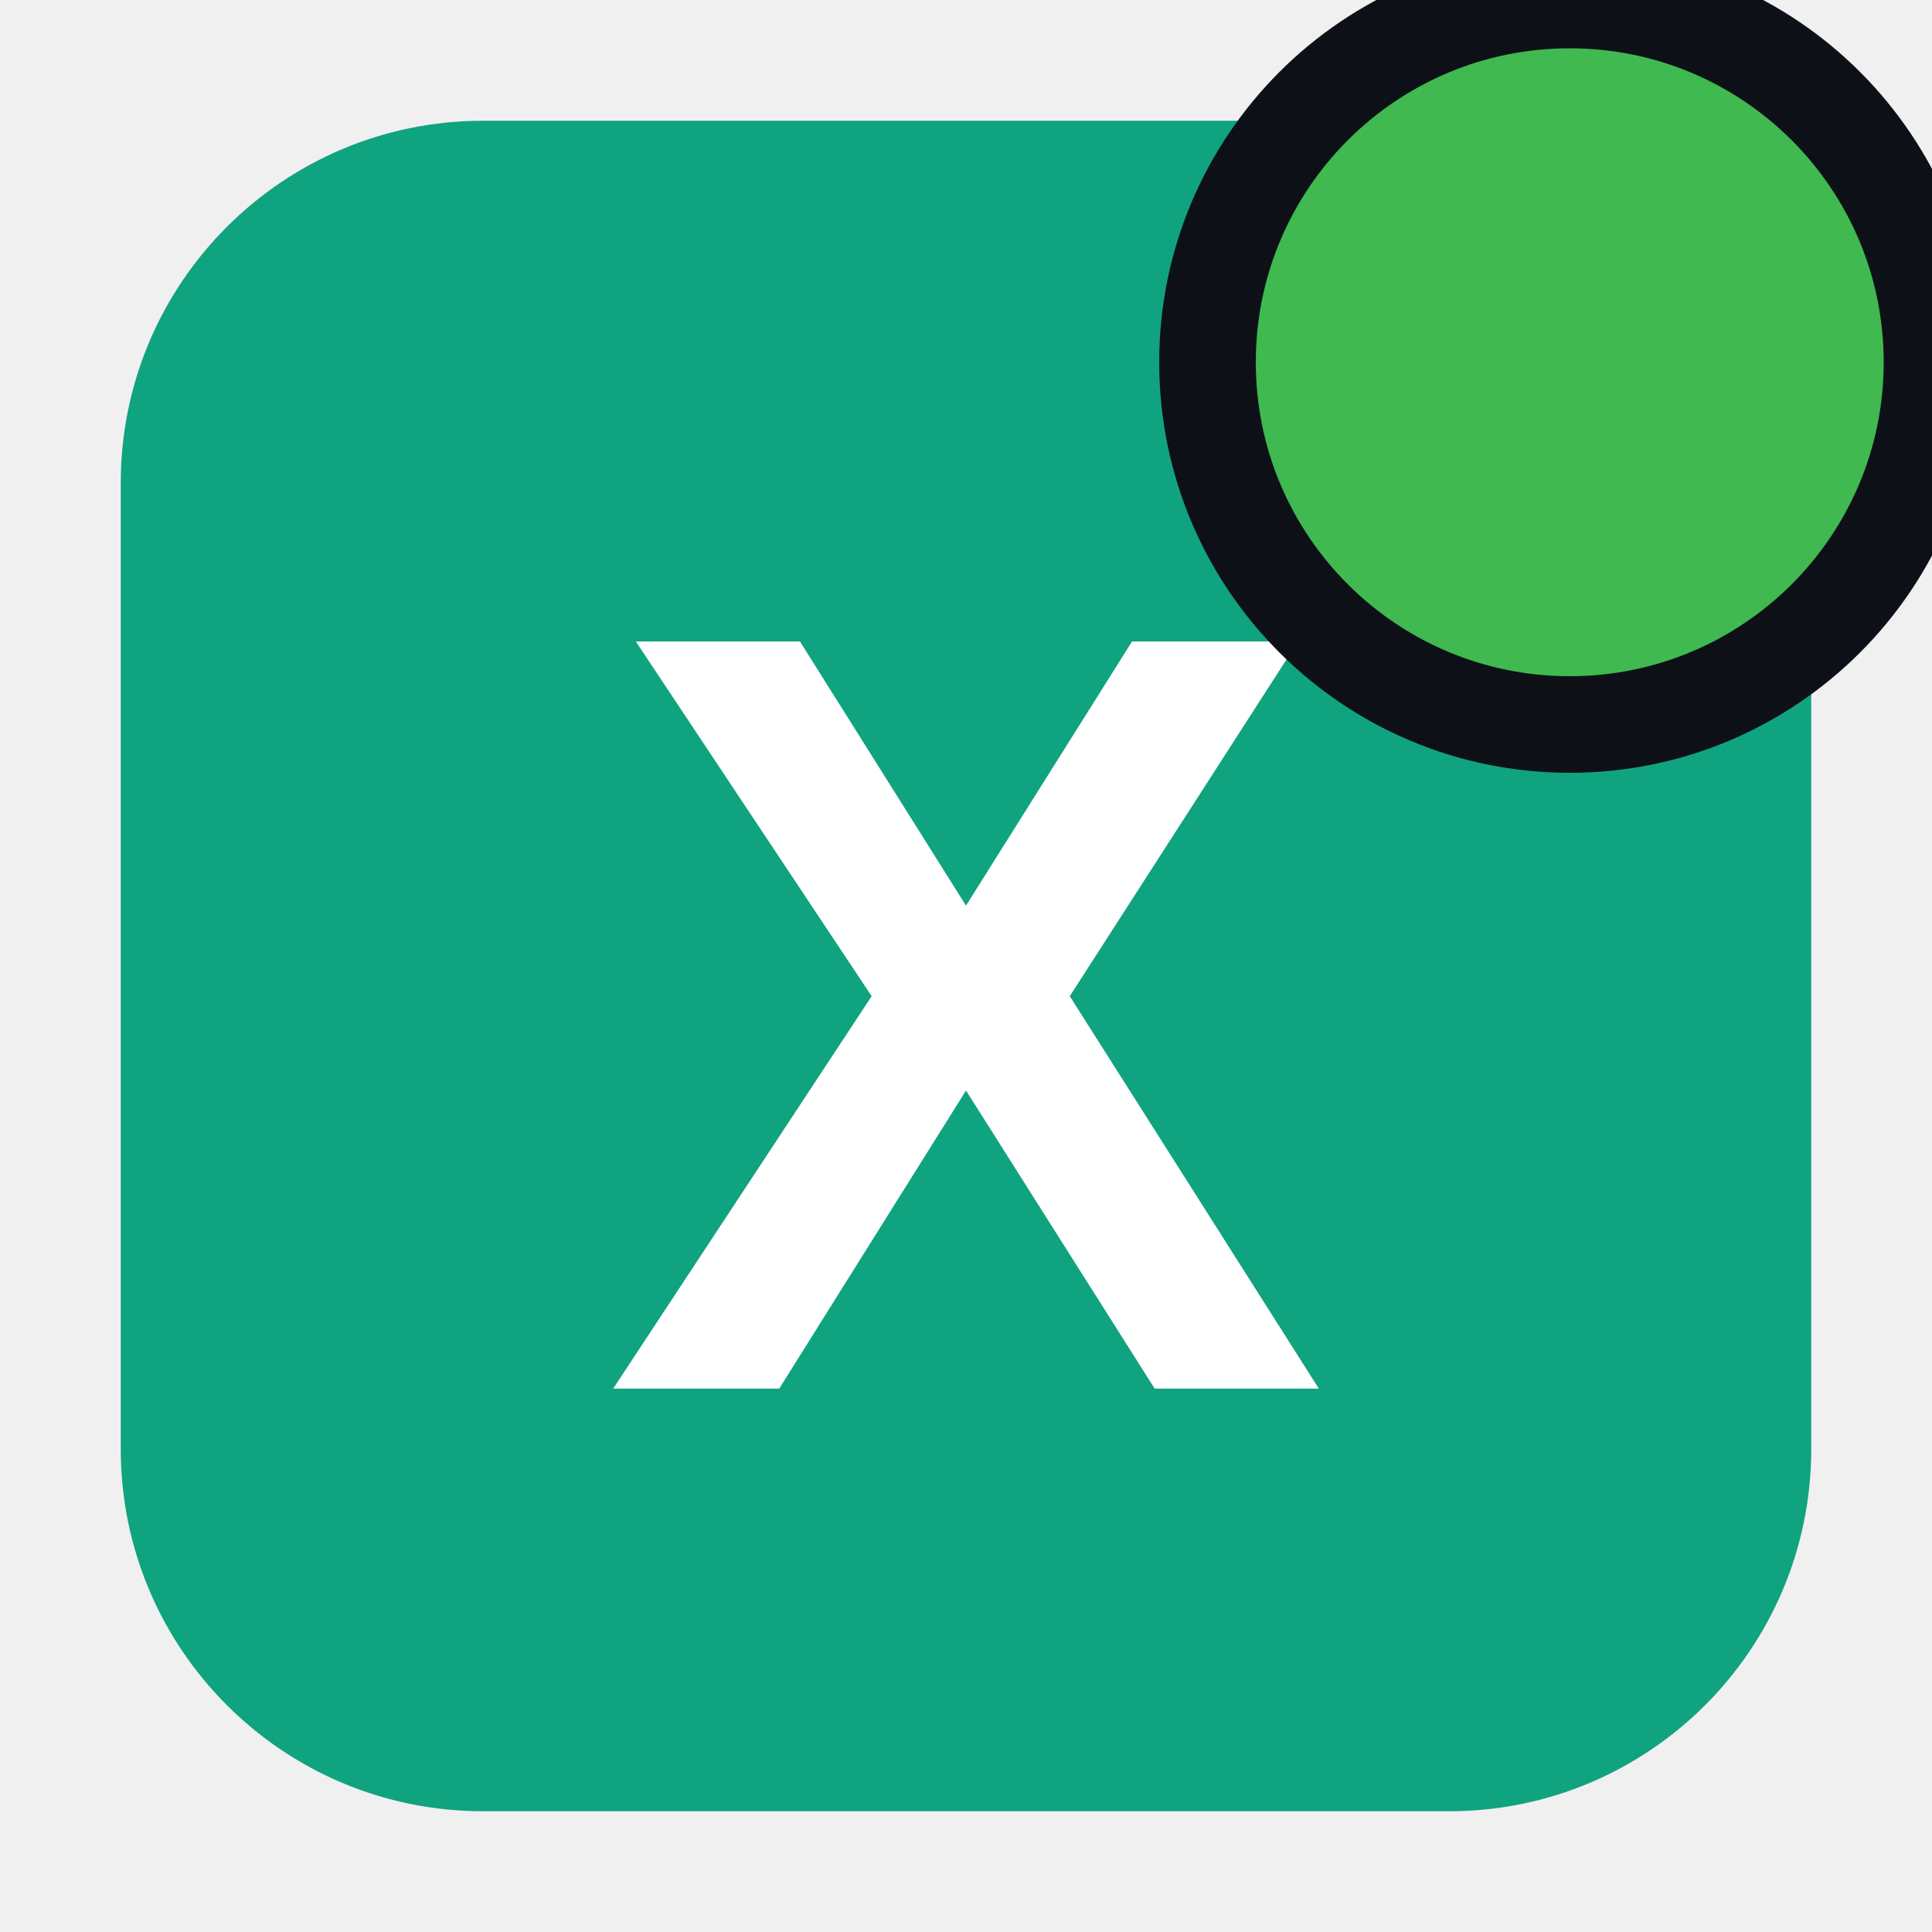
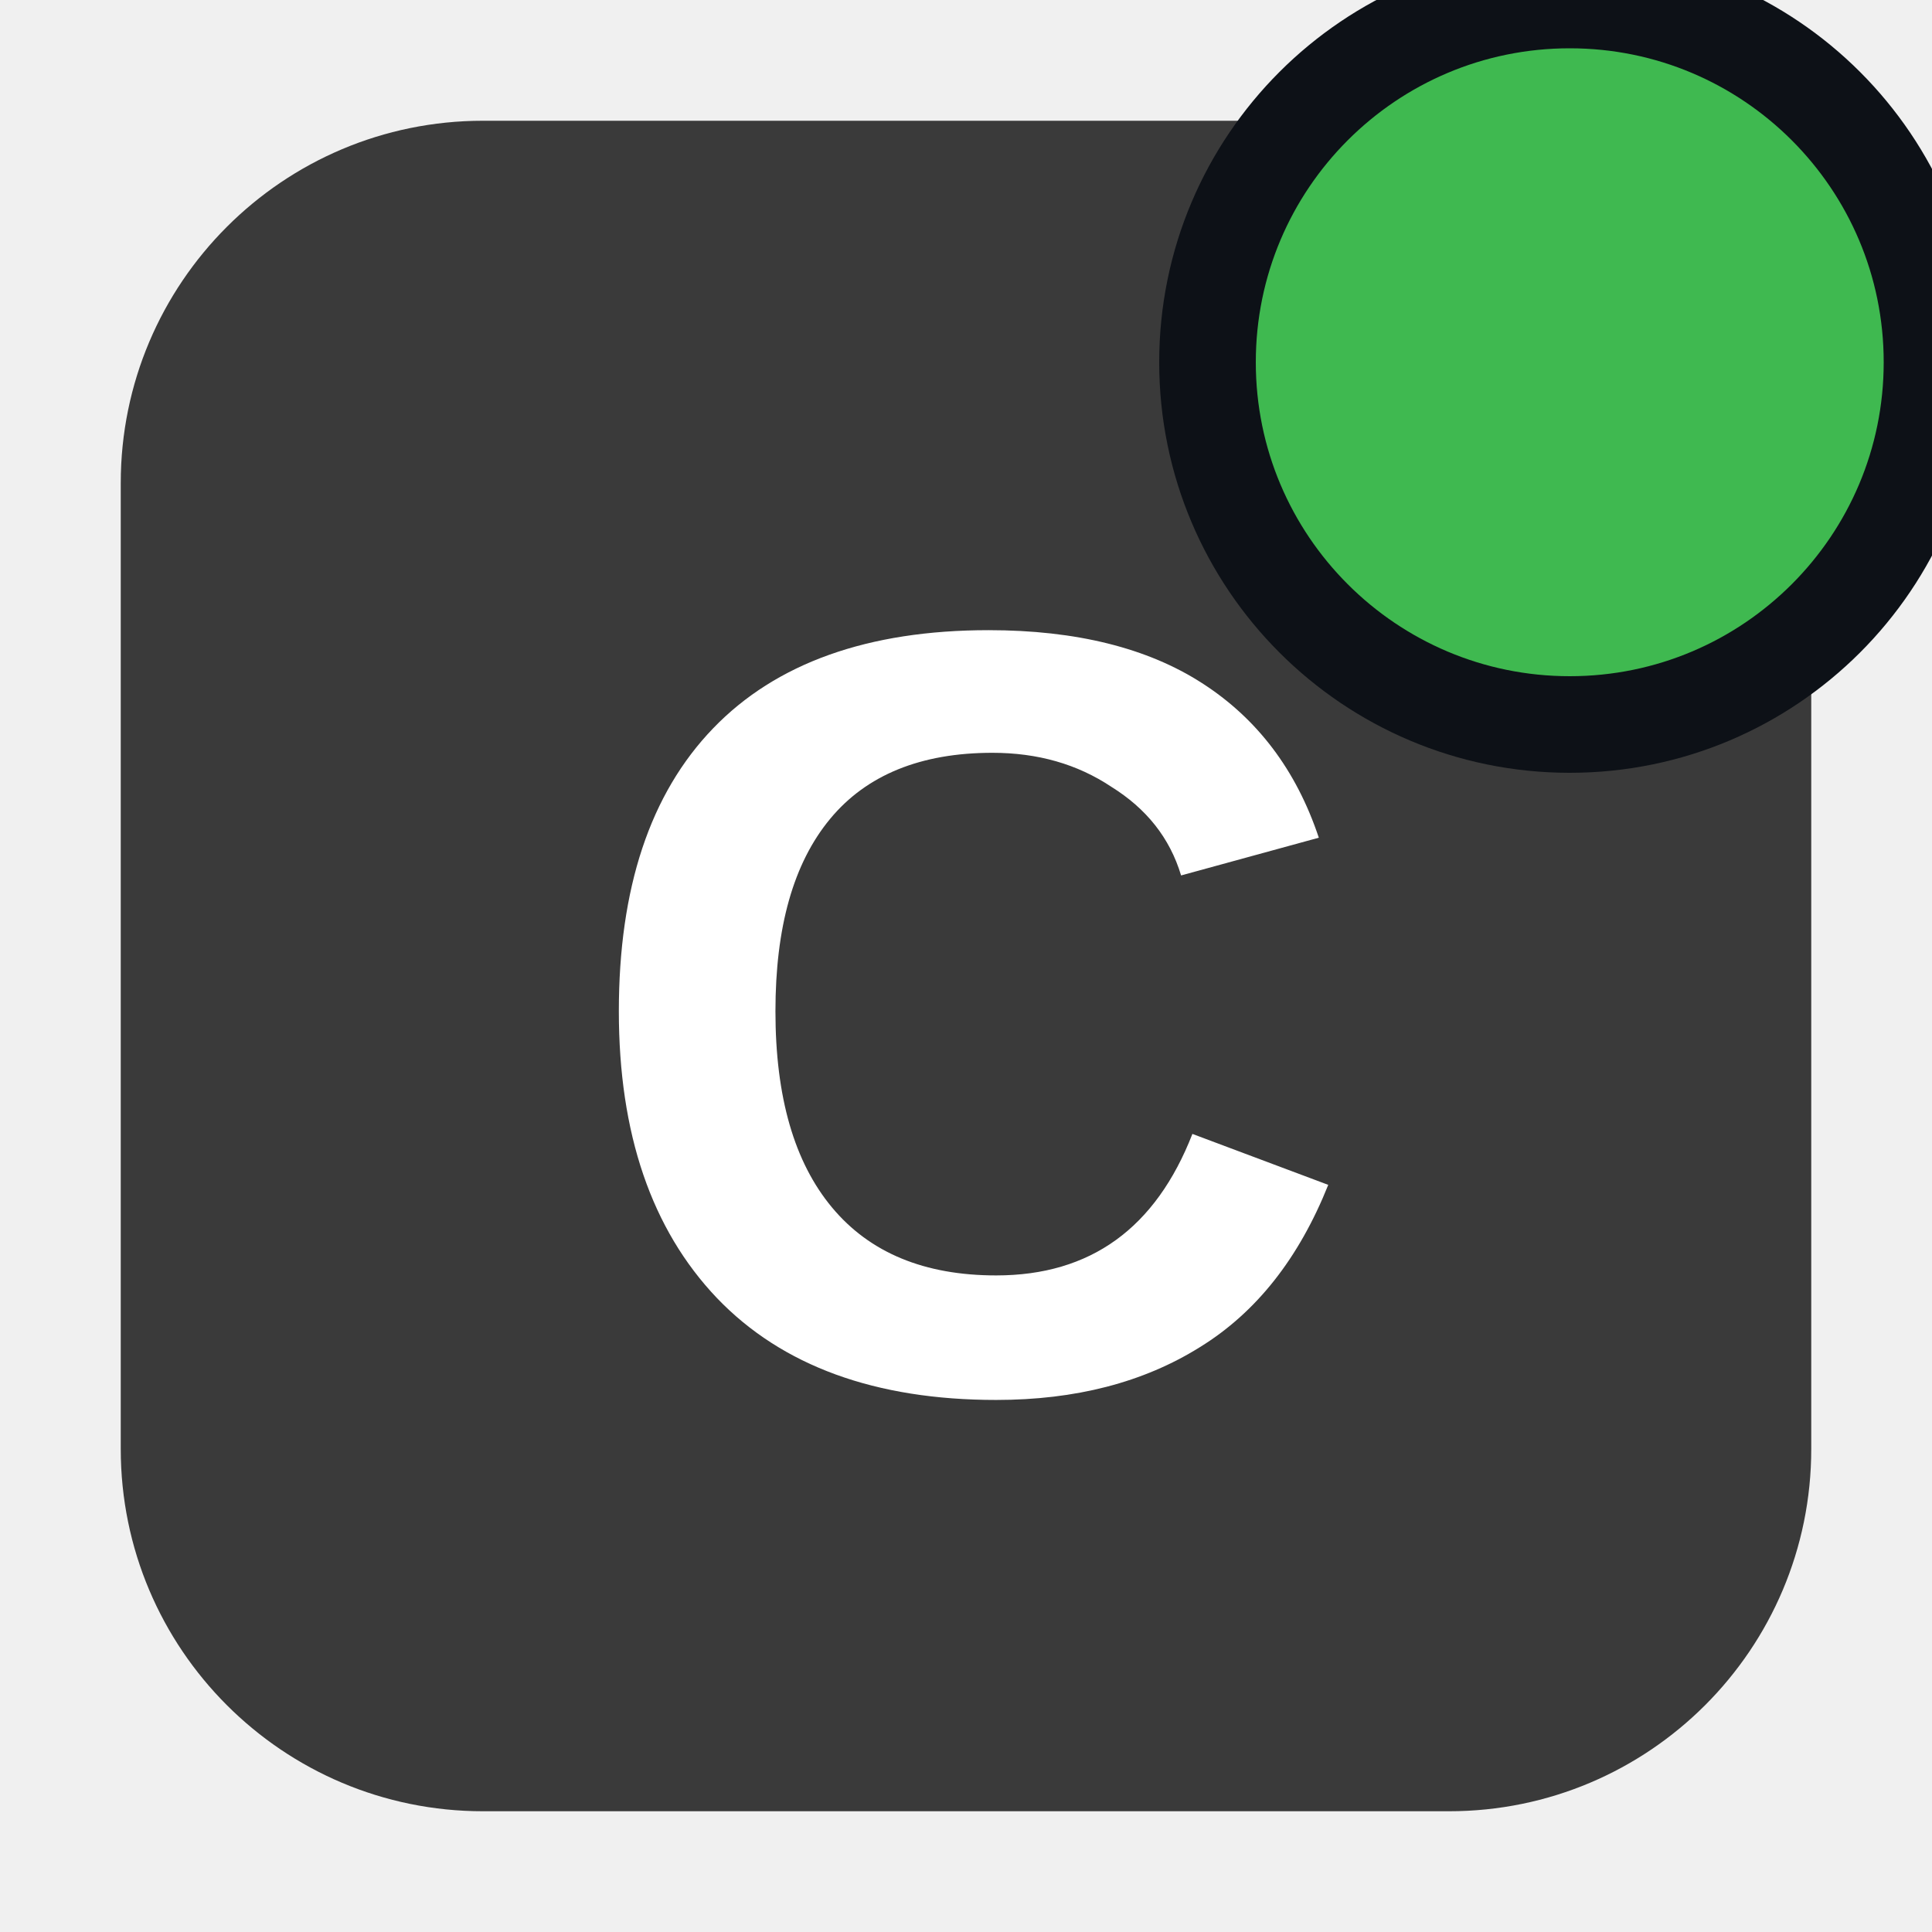
<svg xmlns="http://www.w3.org/2000/svg" width="16" height="16" viewBox="0 0 16 16">
  <g opacity="1">
-     <rect x="1" y="1" width="14" height="14" rx="3" fill="#10A37F" />
-     <text x="8" y="11.5" text-anchor="middle" font-family="Arial, sans-serif" font-size="9" font-weight="bold" fill="#fff">X</text>
+     <rect x="1" y="1" width="14" height="14" rx="3" fill="#3A3A3A" />
+     <text x="8" y="11.5" text-anchor="middle" font-family="Arial, sans-serif" font-size="9" font-weight="bold" fill="#FFFFFF">C</text>
  </g>
  <circle cx="13" cy="3" r="3" fill="#3FB950" stroke="#0d1117" stroke-width="0.8" />
</svg>
